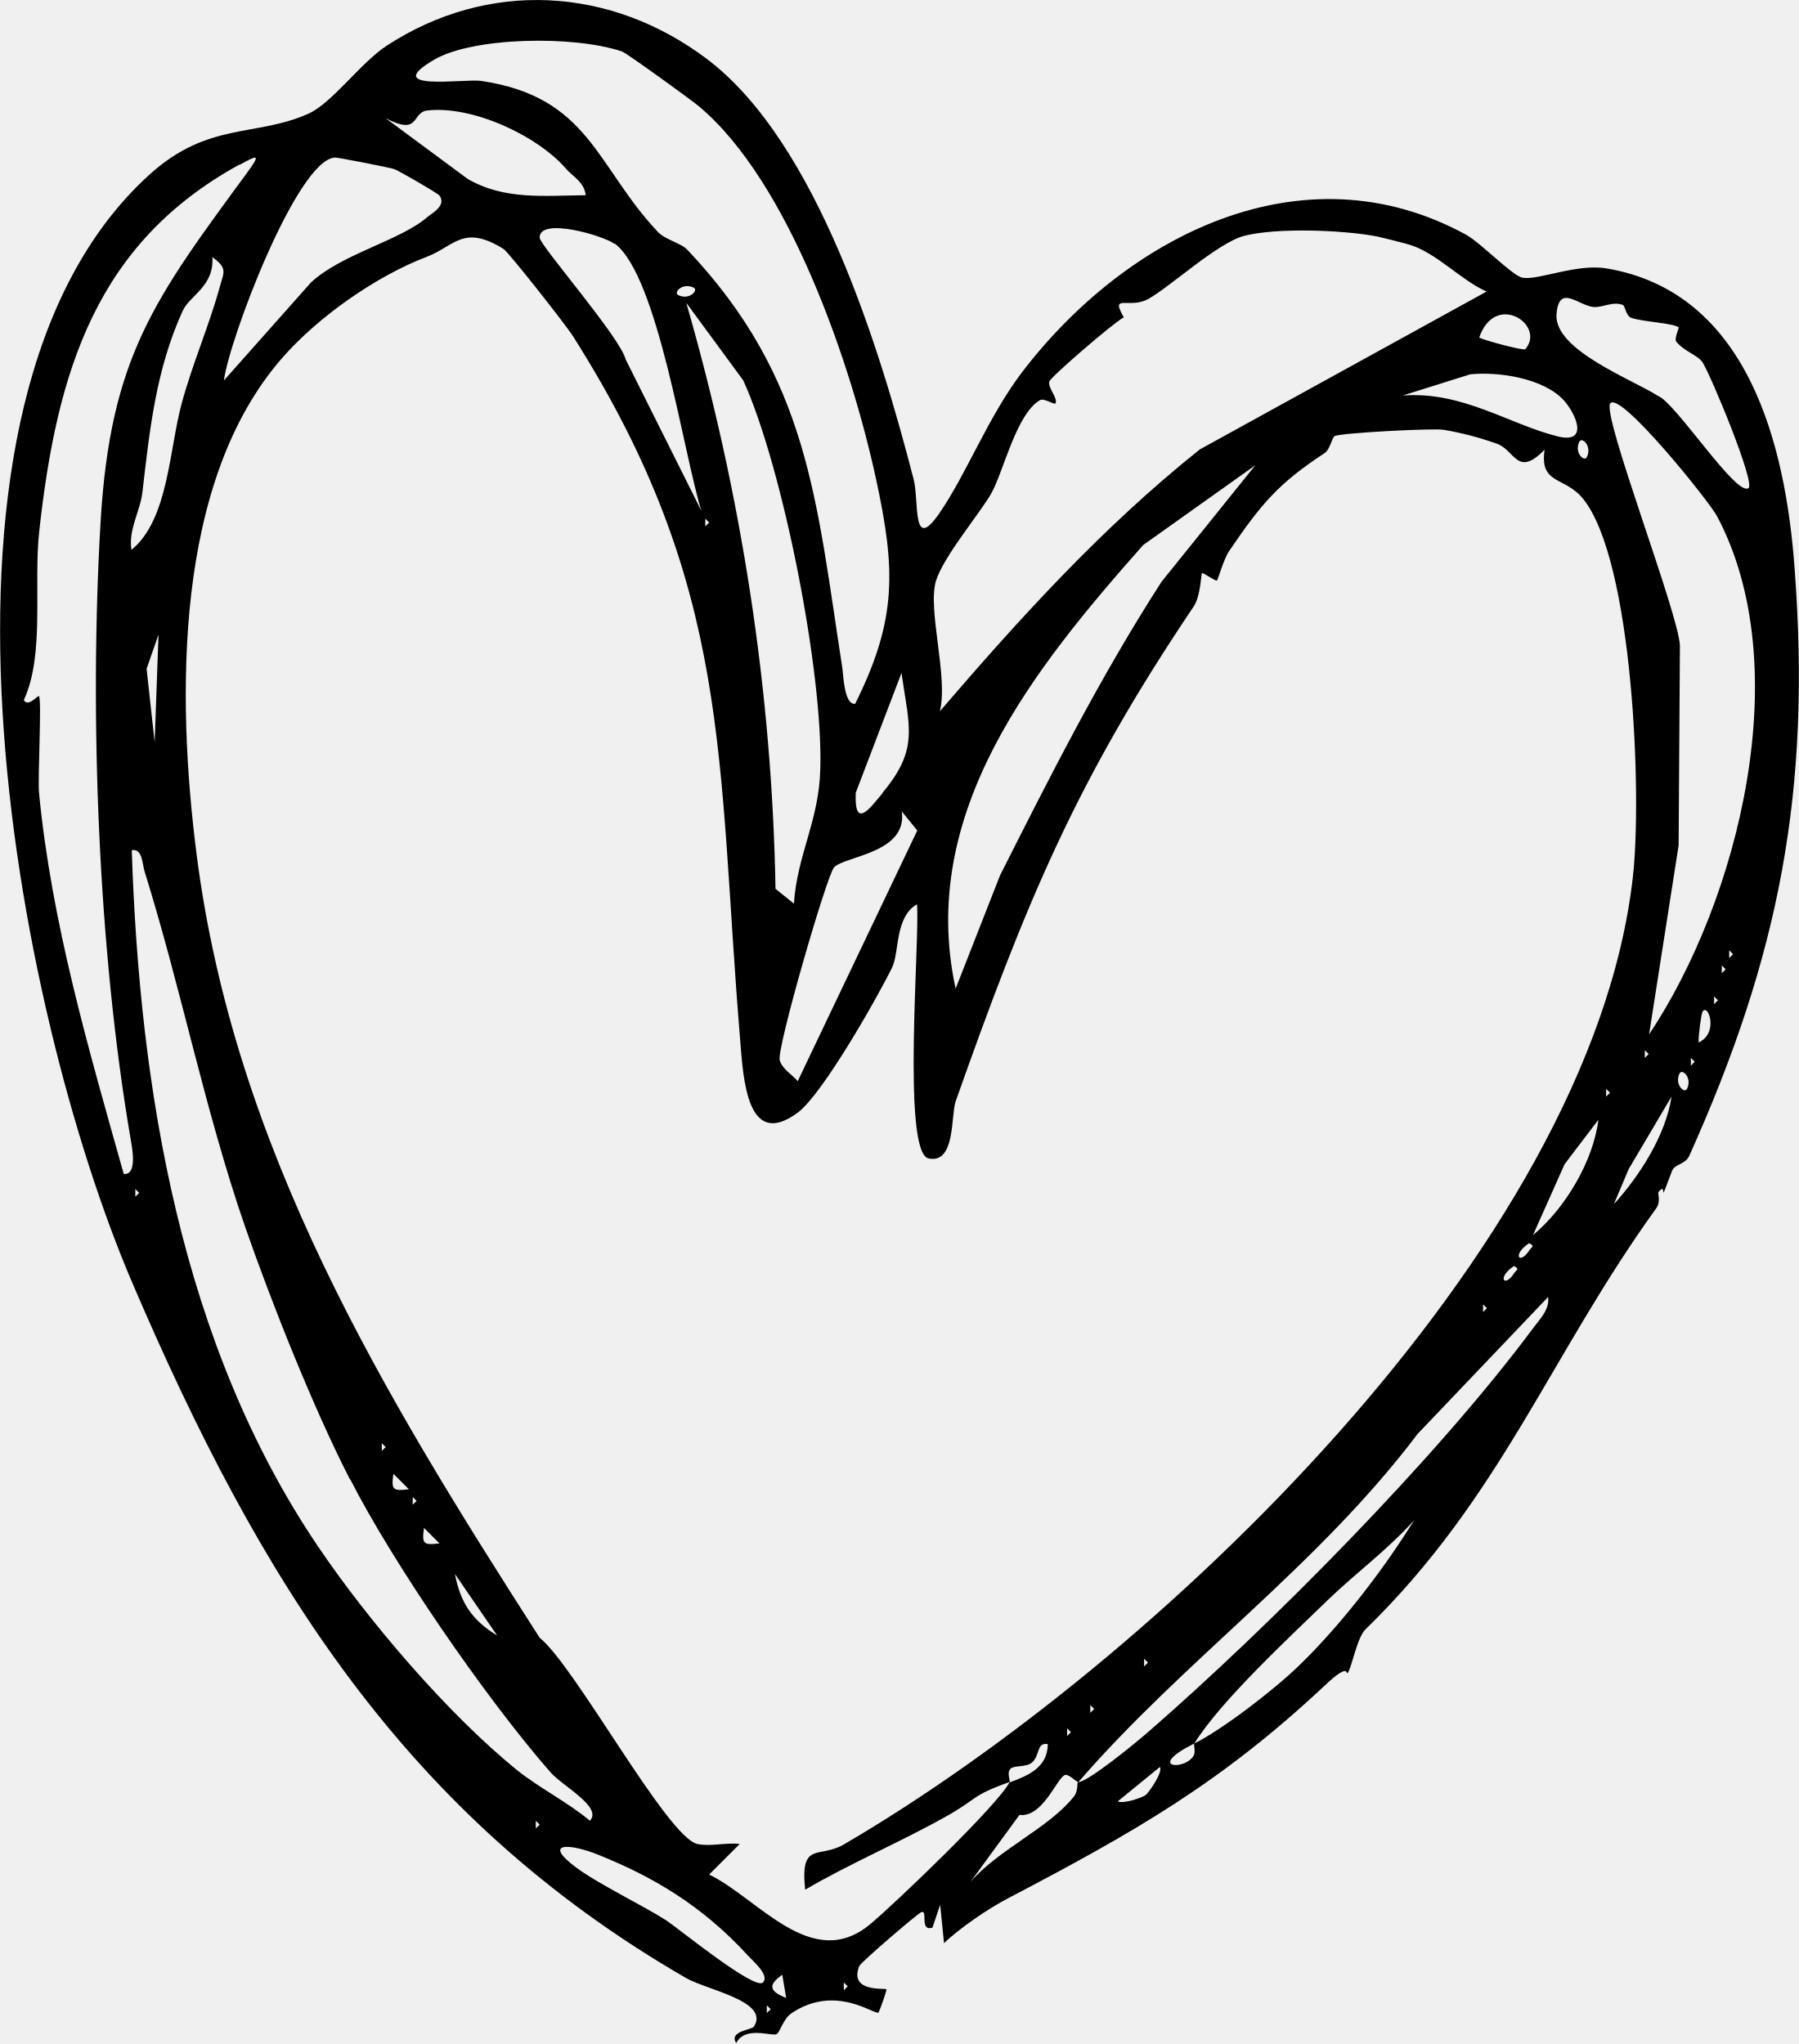
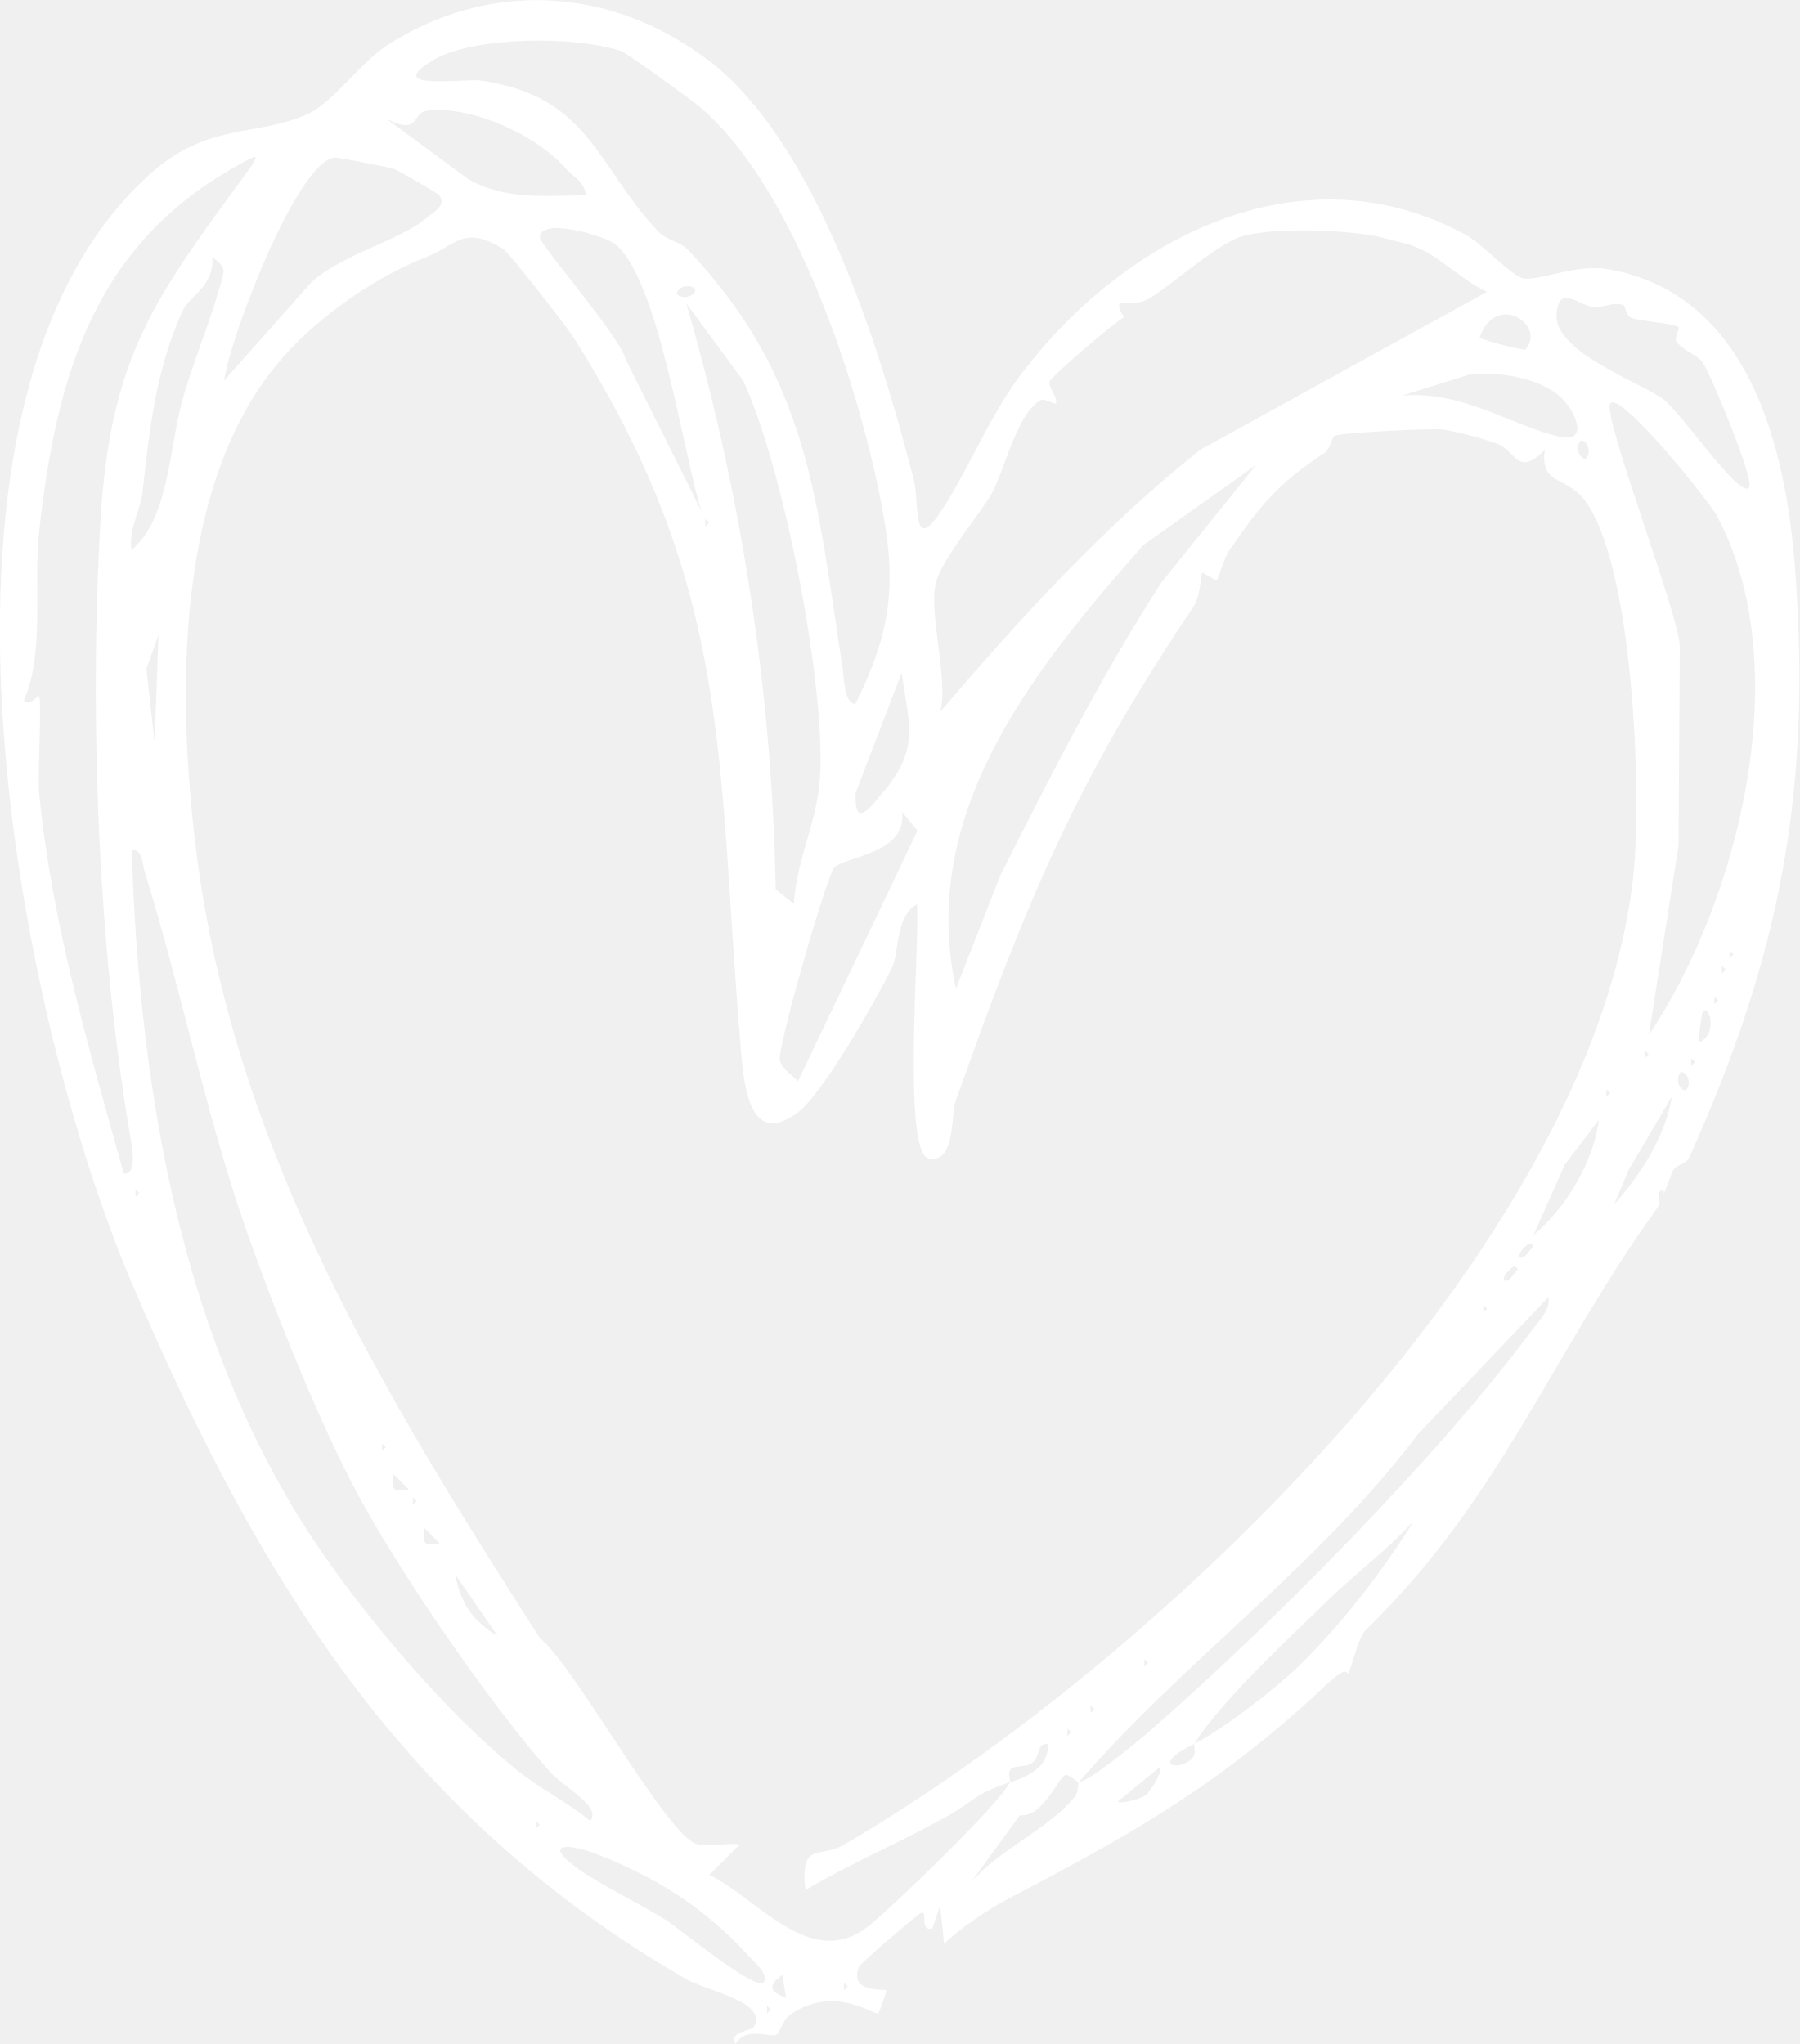
- <svg xmlns="http://www.w3.org/2000/svg" id="Layer_2" data-name="Layer 2" viewBox="0 0 55.83 63.45">
-   <g id="Hearts">
-     <g id="Layer_13_Image" data-name="Layer 13 Image">
-       <g>
-         <path d="M21.94,1.83c3.43,2.59,5.38,9.03,6.42,13.06.17.68-.06,2.28.79,1.05s1.52-3,2.56-4.37c3.21-4.22,8.71-7.07,13.8-4.28.45.25,1.43,1.27,1.74,1.33.49.09,1.67-.44,2.6-.29,4.4.73,5.57,5.47,5.85,9.32.52,6.92-.48,12.02-3.27,18.23-.13.28-.45.24-.54.48-.47,1.26-.1.25-.42.65-.02.02.08.3-.06.49-3.31,4.59-4.83,8.99-9.03,13.08-.27.26-.44,1.26-.56,1.36-.04.03.05-.33-.69.37-3.23,3.03-5.9,4.55-9.83,6.61-.6.31-1.5.92-2,1.4l-.12-1.19-.24.71c-.42.12-.12-.58-.35-.48-.12.05-1.87,1.55-1.92,1.67-.33.82.79.68.84.72.03.02-.22.69-.24.72-.1.11-1.33-.91-2.71.03-.25.17-.35.58-.45.64-.15.09-.97-.27-1.26.28-.24-.37.49-.41.55-.51.5-.79-1.45-1.13-2.11-1.51-8.73-5.04-13.24-12.37-17.18-21.57C.45,31.29-3.16,12.48,4.64,5.42c1.82-1.65,3.3-1.16,4.93-1.89.74-.33,1.63-1.59,2.43-2.11,3.14-2.05,6.94-1.85,9.94.41ZM19.31,1.6c-1.5-.51-4.63-.45-5.83.25-1.71,1,.94.59,1.44.66,3.37.49,3.58,2.65,5.49,4.68.24.26.71.34.93.57,3.76,3.98,3.99,7.73,4.8,12.95.04.28.06,1.16.4,1.14,1.32-2.64,1.25-4.2.65-6.98-.77-3.56-2.7-9.24-5.51-11.58-.28-.23-2.23-1.64-2.37-1.69ZM17.57,5.24c-.91-1.05-2.93-1.97-4.31-1.81-.5.06-.21.8-1.29.24l2.54,1.88c1.14.67,2.4.52,3.67.51-.05-.42-.41-.58-.61-.82ZM7.43,5.11C3,7.54,1.77,11.49,1.22,16.47c-.19,1.68.18,3.83-.48,5.26.13.24.44-.16.47-.12.09.12-.04,2.48,0,2.99.39,4.04,1.53,7.93,2.63,11.84.43.05.26-.82.22-1.05-1.01-5.87-1.29-13.15-.94-19.16.3-5.17,1.7-6.98,4.55-10.87.47-.64.28-.52-.24-.24ZM13.64,6.07c-.05-.07-1.26-.77-1.4-.82s-1.74-.36-1.84-.36c-1.17.05-3.29,5.65-3.45,6.92l2.7-3.04c.94-.88,2.76-1.3,3.6-2.02.18-.15.61-.37.39-.68ZM19.07,7.57c-.34-.26-2.34-.84-2.32-.19,0,.23,2.5,3.09,2.67,3.78l2.35,4.7c-.56-1.78-1.34-7.28-2.69-8.3ZM42.74,7.34c-1.04-.2-3.1-.28-4.12-.02-.82.21-2.31,1.59-2.98,1.96-.59.33-1.2-.19-.76.57-.31.16-2.26,1.84-2.31,1.99-.06.19.27.52.19.68-.03.06-.35-.17-.48-.1-.74.43-1.13,2.21-1.51,2.89-.32.58-1.48,1.95-1.72,2.72-.27.9.39,3,.12,4.05,2.5-2.91,5.05-5.72,8.07-8.13l8.9-4.9c-.81-.36-1.54-1.19-2.38-1.45-.23-.07-.96-.25-1.02-.26ZM31.33,55.32c-1.2.42-.98.52-1.99,1.08-1.43.8-2.95,1.44-4.35,2.26-.16-1.53.43-.95,1.21-1.41,9.57-5.59,23.18-18.46,24.48-30.03.29-2.56,0-9.81-1.54-11.73-.58-.72-1.36-.43-1.2-1.53-.86.88-.91.01-1.49-.19-.54-.19-1.1-.34-1.66-.43-.33-.05-3.24.1-3.37.2-.09.07-.14.41-.3.52-1.45.95-1.98,1.59-2.96,3.03-.19.27-.35.9-.39.93-.04.03-.43-.25-.46-.23-.04.04-.04.72-.27,1.05-3.65,5.42-5.19,9.16-7.38,15.35-.15.43,0,1.95-.84,1.77s-.26-6.9-.36-7.89c-.69.4-.54,1.48-.77,1.96-.47.96-2.16,3.93-2.92,4.5-1.58,1.18-1.7-1.01-1.8-2.28-.72-8.68-.22-13.99-5.19-21.82-.23-.36-2-2.61-2.15-2.7-1.25-.78-1.52-.09-2.38.24-1.58.6-3.38,1.87-4.49,3.14-3.36,3.84-3.28,10.53-2.66,15.4,1.17,9.15,5.76,16.71,10.65,24.33,1.1.88,3.95,6.18,4.89,6.4.39.09.9-.05,1.32,0l-.95.95c1.53.74,3.19,3.05,5,1.54.81-.68,3.94-3.68,4.32-4.4.56-.2,1.19-.46,1.19-1.19-.36-.06-.23.36-.5.58-.17.14-.55.08-.65.18-.14.13,0,.36-.04.43ZM4.09,17.06c1.14-.94,1.16-3.11,1.55-4.54.33-1.22.85-2.41,1.18-3.61.13-.47.25-.58-.23-.93.07.9-.71,1.2-.92,1.67-.84,1.84-1.03,3.75-1.25,5.63-.07.6-.44,1.15-.34,1.79ZM21.53,8.93c-.34-.17-.64.15-.48.23.34.17.64-.15.48-.23ZM50.38,9.47c-.33-.13-.61.08-.92.06-.47-.04-1.08-.74-1.15.23-.08,1.11,2.38,2.03,3.15,2.53.54.2,2.44,3.15,2.81,2.86.21-.17-1.14-3.43-1.42-3.89-.15-.24-.55-.33-.82-.65-.08-.09.09-.43.07-.45-.17-.13-1.1-.17-1.46-.29-.18-.06-.2-.37-.26-.39ZM24.64,28.06c.1-1.53.78-2.57.82-4.19.09-2.98-1.16-9.35-2.39-12.06l-1.77-2.41c1.71,5.93,2.66,12.03,2.77,18.19l.57.46ZM47.34,10.84c.65-.75-.93-1.81-1.43-.36.2.1,1.38.41,1.43.36ZM43.52,12.28c1.87-.15,3.33.9,4.84,1.27.96.23.56-.7.17-1.13-.63-.68-2.01-.89-2.9-.8l-2.1.66ZM51.17,32.13c2.8-4.19,4.61-11.43,2.12-16.11-.23-.44-2.99-3.88-3.31-3.5-.28.34,2.12,6.52,2.16,7.52l-.04,6.2-.92,5.89ZM49.25,14.19c.17-.34-.15-.64-.23-.48-.17.34.15.64.23.48ZM38.98,14.43l-3.5,2.49c-3.38,3.82-7.01,8.3-5.82,13.77l1.38-3.52c1.58-3.13,3.11-6.16,5.01-9.11l2.93-3.64ZM21.89,16.1v.24l.12-.12-.12-.12ZM4.8,23.04l.12-3.34-.37,1.06.25,2.28ZM27.39,24.61c1.14-1.36.83-2.03.59-3.72l-1.42,3.72c-.05,1.17.45.47.84,0ZM25.89,26.92c-.22.22-1.79,5.64-1.69,5.99.08.28.38.44.56.65l3.71-7.78-.48-.59c.18,1.29-1.75,1.38-2.1,1.73ZM10.86,45.92c-1.14-2.22-2.44-5.5-3.26-7.86-1.24-3.59-1.98-7.38-3.11-11-.08-.25-.06-.72-.4-.67.24,7.44,1.53,15.32,5.77,21.6,1.56,2.31,4.03,5.21,6.19,6.96.67.54,1.58,1,2.26,1.57.4-.43-.86-1.08-1.23-1.51-2.01-2.3-4.88-6.48-6.21-9.09ZM53.67,29.5v.24l.12-.12-.12-.12ZM53.44,29.97v.24l.12-.12-.12-.12ZM53.2,30.93v.24l.12-.12-.12-.12ZM52.84,31.41c-.04.07-.13.75-.12.95.64-.29.29-1.25.12-.95ZM51.05,32.6v.24l.12-.12-.12-.12ZM52.48,32.84v.24l.12-.12-.12-.12ZM52.36,33.8c.17-.34-.15-.64-.23-.48-.17.34.15.64.23.48ZM49.85,33.8v.24l.12-.12-.12-.12ZM50.55,36.29l-.46,1.09c.8-.88,1.61-2.14,1.79-3.34l-1.33,2.25ZM47.58,38.34c1.01-.84,1.87-2.3,2.03-3.58l-1.05,1.38-.98,2.2ZM4.2,36.91v.24l.12-.12-.12-.12ZM47.46,38.59c-.54.36-.3.69,0,.23.08-.12.19-.13,0-.23ZM46.99,39.3c-.54.36-.3.69,0,.23.08-.12.19-.13,0-.23ZM33.48,55.32c.33-.04,1.76-1.21,2.15-1.55,3.74-3.25,8.95-8.5,11.93-12.51.22-.3.54-.6.49-1l-4.05,4.25c-3.11,4.12-7.25,7.02-10.53,10.81-.07,0-.32-.29-.44-.21-.26.16-.68,1.31-1.39,1.23l-1.52,2.08c.87-1.01,2.43-1.67,3.21-2.65.14-.17.09-.42.13-.46ZM46.03,40.49v.24l.12-.12-.12-.12ZM11.85,44.8v.24l.12-.12-.12-.12ZM12.69,46.23l-.48-.48c-.07.5-.02.54.48.48ZM12.81,46.47v.24l.12-.12-.12-.12ZM37.07,54.12c.87-.43,2.49-1.68,3.23-2.4,1.3-1.25,2.66-3.02,3.59-4.53-.81.91-1.8,1.63-2.67,2.47-1.12,1.09-3.34,3.14-4.15,4.46-1.48.74-.37.85-.05.42.12-.15.01-.37.05-.42ZM13.64,47.91l-.48-.48c-.07.5-.02.54.48.48ZM14.12,48.86c.17.9.54,1.44,1.31,1.91l-1.31-1.91ZM35.51,51.49v.24l.12-.12-.12-.12ZM33.84,52.93v.24l.12-.12-.12-.12ZM33.12,53.65v.24l.12-.12-.12-.12ZM35.56,55.72c.09-.07.54-.7.44-.87l-1.31,1.07c.18.08.75-.11.87-.2ZM16.63,56.52v.24l.12-.12-.12-.12ZM18.58,57.58c-.89-.36-1.77-.41-.7.39.7.52,2.08,1.18,2.81,1.65.35.23,2.74,2.18,2.99,1.92.22-.23-.33-.68-.47-.84-1.44-1.57-2.97-2.45-4.63-3.12ZM24.4,62.02l-.12-.72c-.45.32-.41.51.12.72ZM26.19,61.54v.24l.12-.12-.12-.12ZM23.8,62.25v.24l.12-.12-.12-.12Z" />
-         <path d="M7.67,5.34l-.24-.24.24.24Z" />
-       </g>
+ <svg xmlns="http://www.w3.org/2000/svg" id="Layer_2" data-name="Layer 2" viewBox="0 0 100 113.63">
+   <defs>
+     <style>
+       .cls-1 {
+         fill: #fff;
+       }
+     </style>
+   </defs>
+   <g id="Sketchy_Icons" data-name="Sketchy Icons">
+     <g>
+       <path class="cls-1" d="M39.29,3.28c6.14,4.64,9.64,16.18,11.5,23.4.31,1.21-.1,4.08,1.41,1.89s2.73-5.37,4.59-7.82c5.75-7.57,15.6-12.66,24.72-7.67.81.44,2.55,2.28,3.12,2.39.88.17,2.98-.79,4.65-.52,7.88,1.31,9.97,9.8,10.49,16.69.93,12.4-.86,21.52-5.86,32.65-.22.5-.8.42-.97.86-.84,2.26-.17.45-.75,1.16-.03.03.14.54-.1.87-5.93,8.22-8.65,16.1-16.18,23.43-.48.47-.79,2.25-1.01,2.43-.07.06.09-.58-1.24.67-5.79,5.43-10.56,8.15-17.61,11.84-1.08.56-2.69,1.64-3.58,2.51l-.22-2.14-.43,1.28c-.75.22-.21-1.03-.64-.85-.21.09-3.35,2.78-3.44,2.99-.59,1.46,1.41,1.23,1.51,1.3.05.04-.39,1.23-.43,1.28-.17.19-2.39-1.63-4.86.05-.45.3-.62,1.04-.81,1.15-.28.16-1.74-.48-2.26.5-.43-.67.88-.73.99-.91.89-1.41-2.6-2.02-3.78-2.71-15.63-9.02-23.72-22.15-30.76-38.64C.8,56.04-5.67,22.35,8.3,9.71c3.26-2.95,5.92-2.07,8.82-3.38,1.32-.59,2.92-2.84,4.35-3.78,5.62-3.67,12.43-3.32,17.81.74ZM34.59,2.86c-2.68-.91-8.29-.81-10.44.44-3.07,1.78,1.69,1.05,2.59,1.18,6.03.88,6.41,4.74,9.83,8.38.44.47,1.27.6,1.66,1.02,6.74,7.13,7.15,13.85,8.59,23.2.08.5.1,2.08.72,2.05,2.36-4.72,2.25-7.52,1.16-12.5-1.39-6.37-4.84-16.55-9.87-20.74-.5-.41-4-2.94-4.25-3.02ZM31.47,9.39c-1.62-1.87-5.24-3.53-7.72-3.24-.9.11-.37,1.44-2.31.43l4.56,3.36c2.04,1.2,4.3.93,6.57.92-.08-.75-.73-1.05-1.1-1.47ZM13.31,9.14C5.37,13.5,3.17,20.58,2.18,29.49c-.33,3,.31,6.86-.85,9.42.24.43.8-.28.84-.22.16.21-.08,4.45,0,5.35.7,7.23,2.75,14.2,4.71,21.2.76.09.46-1.47.39-1.89-1.82-10.51-2.31-23.56-1.69-34.31.53-9.25,3.05-12.51,8.15-19.47.84-1.15.5-.94-.43-.43ZM24.43,10.87c-.08-.12-2.25-1.37-2.51-1.47s-3.12-.65-3.29-.64c-2.09.09-5.89,10.12-6.17,12.39l4.83-5.44c1.68-1.57,4.94-2.33,6.44-3.61.32-.27,1.09-.67.7-1.21ZM34.16,13.55c-.61-.46-4.18-1.5-4.15-.34.01.41,4.48,5.54,4.77,6.78l4.2,8.42c-1.01-3.18-2.4-13.03-4.82-14.86ZM76.55,13.14c-1.87-.36-5.56-.5-7.39-.04-1.48.37-4.13,2.85-5.34,3.52-1.06.58-2.15-.34-1.35,1.02-.55.28-4.05,3.3-4.13,3.56-.11.33.49.93.34,1.22-.05.1-.63-.31-.86-.17-1.32.77-2.02,3.97-2.7,5.18-.58,1.04-2.66,3.5-3.08,4.88-.49,1.61.69,5.38.22,7.25,4.47-5.22,9.04-10.25,14.45-14.56l15.94-8.78c-1.45-.64-2.76-2.13-4.27-2.6-.41-.13-1.72-.45-1.83-.47ZM56.11,99.08c-2.16.75-1.76.94-3.56,1.94-2.57,1.43-5.28,2.57-7.79,4.05-.29-2.75.77-1.71,2.17-2.53,17.14-10.02,41.52-33.06,43.84-53.79.51-4.59,0-17.57-2.75-21.01-1.04-1.3-2.44-.77-2.16-2.74-1.54,1.58-1.62.02-2.67-.34-.97-.34-1.97-.61-2.98-.78-.59-.09-5.79.18-6.04.35-.17.12-.25.74-.53.93-2.6,1.71-3.54,2.85-5.31,5.43-.33.49-.63,1.61-.7,1.66-.08.06-.78-.45-.82-.41-.07.07-.07,1.28-.48,1.89-6.54,9.7-9.29,16.4-13.22,27.49-.27.77,0,3.49-1.5,3.18s-.46-12.36-.65-14.13c-1.23.71-.97,2.66-1.38,3.51-.83,1.72-3.87,7.05-5.23,8.06-2.84,2.11-3.04-1.81-3.22-4.08-1.29-15.54-.39-25.05-9.3-39.07-.41-.64-3.58-4.68-3.84-4.84-2.24-1.39-2.72-.16-4.27.43-2.83,1.08-6.05,3.35-8.03,5.62-6.02,6.88-5.87,18.87-4.76,27.59,2.1,16.39,10.31,29.93,19.08,43.58,1.97,1.58,7.07,11.07,8.76,11.46.7.16,1.61-.08,2.36,0l-1.71,1.7c2.75,1.33,5.71,5.47,8.96,2.76,1.45-1.21,7.06-6.6,7.74-7.89,1.01-.35,2.14-.82,2.14-2.14-.64-.1-.41.65-.89,1.04-.31.25-.98.15-1.17.32-.25.23-.01.65-.08.77ZM7.32,30.56c2.04-1.68,2.08-5.56,2.77-8.14.59-2.18,1.52-4.32,2.12-6.46.24-.85.45-1.04-.41-1.67.12,1.62-1.27,2.16-1.65,2.99-1.51,3.3-1.85,6.72-2.23,10.08-.12,1.07-.79,2.06-.61,3.21ZM38.56,16c-.6-.31-1.14.27-.85.42.6.31,1.14-.27.85-.42ZM90.23,16.97c-.58-.23-1.08.15-1.66.1-.84-.08-1.94-1.32-2.06.41-.14,1.99,4.26,3.64,5.65,4.53.96.36,4.37,5.63,5.04,5.12.38-.3-2.05-6.15-2.55-6.96-.27-.43-.99-.6-1.47-1.16-.14-.16.17-.77.12-.81-.3-.24-1.97-.31-2.61-.52-.32-.11-.36-.67-.46-.71ZM44.12,50.26c.18-2.74,1.39-4.61,1.48-7.5.15-5.34-2.07-16.75-4.29-21.59l-3.17-4.31c3.07,10.61,4.77,21.55,4.97,32.58l1.02.82ZM84.79,19.42c1.17-1.34-1.67-3.25-2.56-.64.36.18,2.48.74,2.56.64ZM77.94,21.99c3.36-.27,5.97,1.62,8.66,2.27,1.71.41,1.01-1.25.3-2.02-1.12-1.22-3.6-1.6-5.2-1.43l-3.77,1.18ZM91.64,57.54c5.02-7.51,8.25-20.47,3.79-28.85-.41-.78-5.36-6.96-5.93-6.27-.5.61,3.79,11.67,3.86,13.48l-.07,11.1-1.65,10.54ZM88.21,25.42c.31-.6-.27-1.14-.42-.85-.31.6.27,1.14.42.85ZM69.81,25.85l-6.26,4.45c-6.05,6.85-12.56,14.86-10.42,24.66l2.47-6.3c2.82-5.6,5.57-11.04,8.97-16.31l5.25-6.51ZM39.2,28.84v.43l.21-.21-.21-.21ZM8.59,41.26l.22-5.98-.67,1.9.45,4.09ZM49.06,44.07c2.04-2.44,1.49-3.64,1.05-6.66l-2.55,6.65c-.1,2.09.8.83,1.5,0ZM46.37,48.22c-.4.4-3.2,10.11-3.03,10.73.14.51.68.79,1.01,1.16l6.64-13.93-.86-1.05c.32,2.32-3.13,2.47-3.76,3.1ZM19.45,82.24c-2.03-3.97-4.37-9.84-5.84-14.08-2.23-6.44-3.55-13.22-5.57-19.7-.14-.45-.11-1.29-.72-1.19.43,13.33,2.74,27.45,10.34,38.69,2.8,4.14,7.21,9.32,11.09,12.46,1.2.97,2.82,1.78,4.04,2.81.71-.77-1.54-1.94-2.21-2.71-3.6-4.11-8.74-11.61-11.13-16.27ZM96.13,52.83v.43l.21-.21-.21-.21ZM95.7,53.68v.43l.21-.21-.21-.21ZM95.28,55.4v.43l.21-.21-.21-.21ZM94.64,56.26c-.07.12-.24,1.34-.22,1.7,1.14-.52.51-2.24.22-1.7ZM91.42,58.39v.43l.21-.21-.21-.21ZM93.99,58.82v.43l.21-.21-.21-.21ZM93.77,60.53c.31-.6-.27-1.14-.42-.85-.31.6.27,1.14.42.85ZM89.28,60.54v.43l.21-.21-.21-.21ZM90.54,64.99l-.83,1.96c1.43-1.57,2.88-3.83,3.21-5.99l-2.38,4.03ZM85.22,68.67c1.81-1.5,3.36-4.11,3.64-6.41l-1.89,2.48-1.75,3.94ZM7.53,66.1v.43l.21-.21-.21-.21ZM85.01,69.11c-.96.65-.53,1.23,0,.42.14-.22.35-.23,0-.42ZM84.15,70.39c-.96.65-.53,1.23,0,.42.14-.22.35-.23,0-.42ZM59.96,99.08c.59-.07,3.15-2.17,3.86-2.78,6.69-5.82,16.03-15.22,21.37-22.41.4-.54.97-1.07.88-1.79l-7.25,7.61c-5.57,7.38-12.99,12.57-18.86,19.36-.13.02-.57-.51-.79-.37-.46.29-1.22,2.34-2.49,2.21l-2.71,3.73c1.55-1.81,4.36-3,5.75-4.74.25-.31.17-.76.23-.83ZM82.44,72.53v.43l.21-.21-.21-.21ZM21.23,80.24v.43l.21-.21-.21-.21ZM22.72,82.8l-.85-.85c-.12.89-.04.98.85.85ZM22.94,83.23v.43l.21-.21-.21-.21ZM66.38,96.94c1.56-.78,4.45-3.02,5.78-4.3,2.33-2.24,4.77-5.4,6.42-8.11-1.45,1.63-3.23,2.92-4.77,4.43-2,1.95-5.99,5.63-7.43,7.98-2.65,1.32-.66,1.52-.08.76.21-.28.02-.67.08-.76ZM24.44,85.8l-.85-.85c-.12.89-.04.98.85.85ZM25.3,87.52c.3,1.62.96,2.58,2.35,3.42l-2.35-3.42ZM63.6,92.23v.43l.21-.21-.21-.21ZM60.61,94.8v.43l.21-.21-.21-.21ZM59.32,96.08v.43l.21-.21-.21-.21ZM63.68,99.8c.16-.12.97-1.25.78-1.56l-2.35,1.92c.33.14,1.35-.2,1.57-.36ZM29.79,101.22v.43l.21-.21-.21-.21ZM33.28,103.12c-1.59-.64-3.17-.73-1.26.69,1.25.93,3.73,2.12,5.04,2.96.63.41,4.91,3.9,5.36,3.44.4-.4-.59-1.22-.84-1.51-2.58-2.82-5.32-4.39-8.29-5.58ZM43.69,111.07l-.21-1.28c-.81.57-.73.92.21,1.28ZM46.91,110.21v.43l.21-.21-.21-.21ZM42.63,111.5v.43l.21-.21-.21-.21Z" />
+       <path class="cls-1" d="M13.74,9.57l-.43-.43.43.43Z" />
    </g>
  </g>
</svg>
